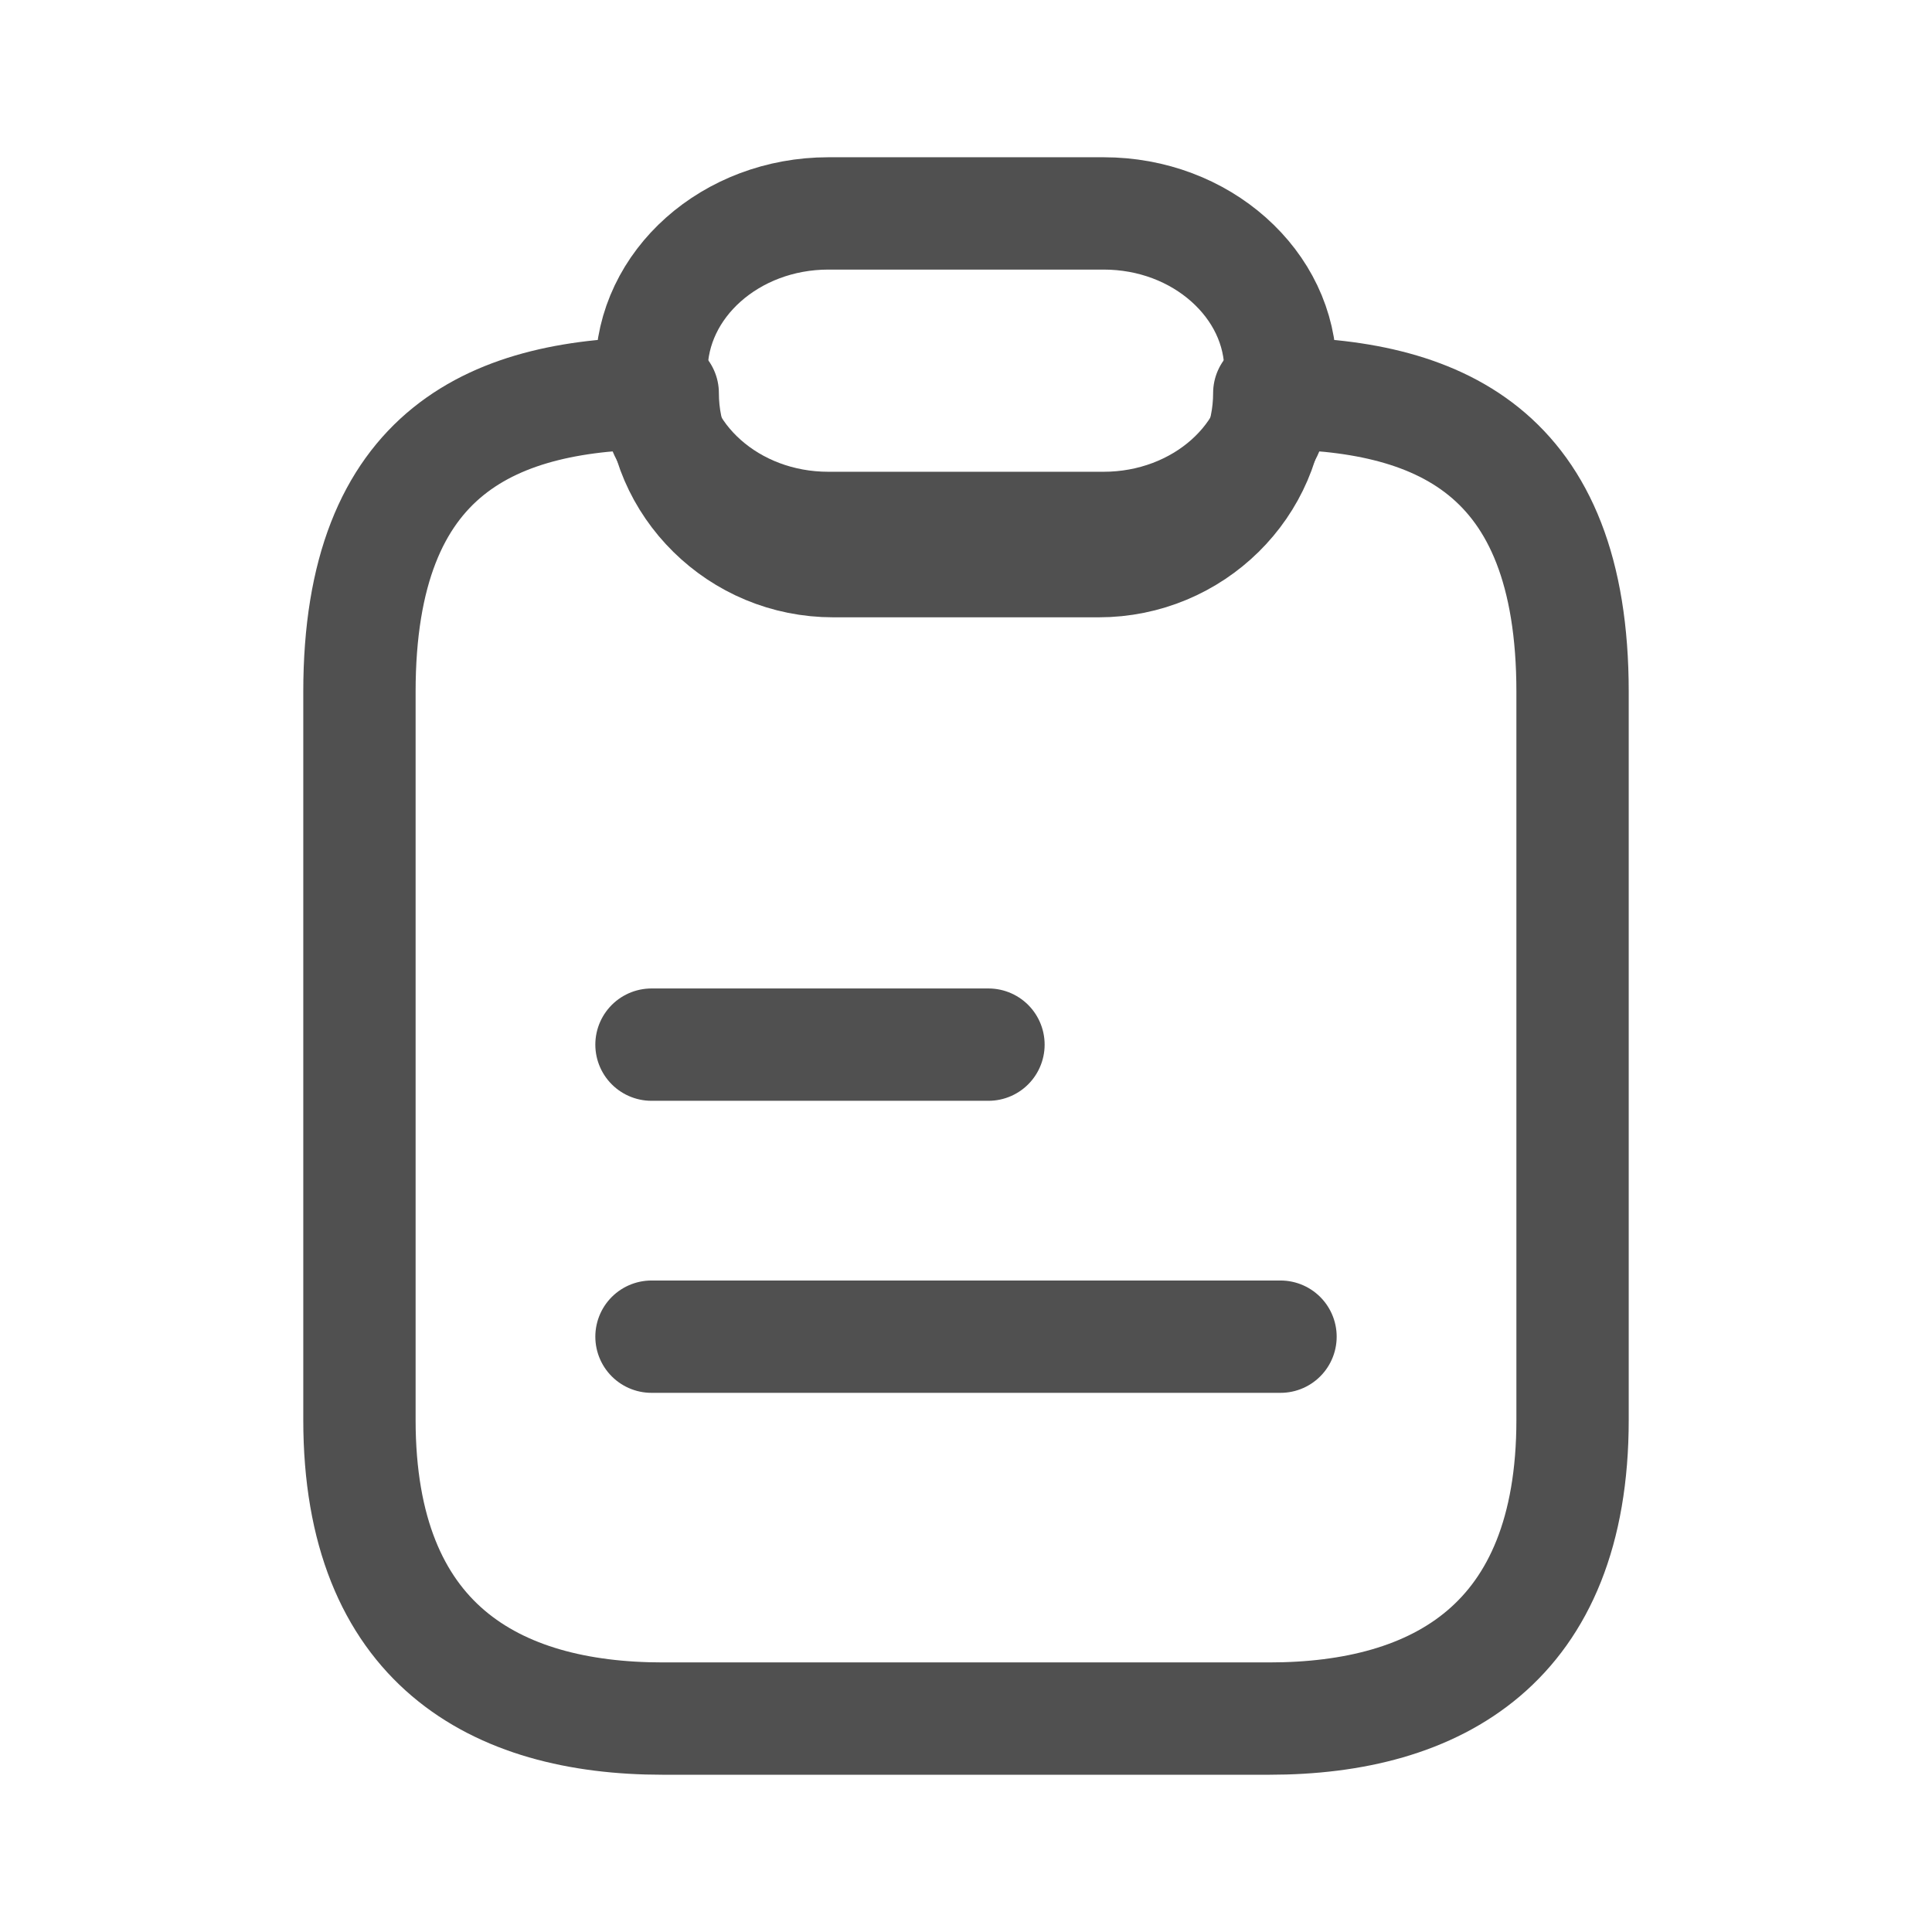
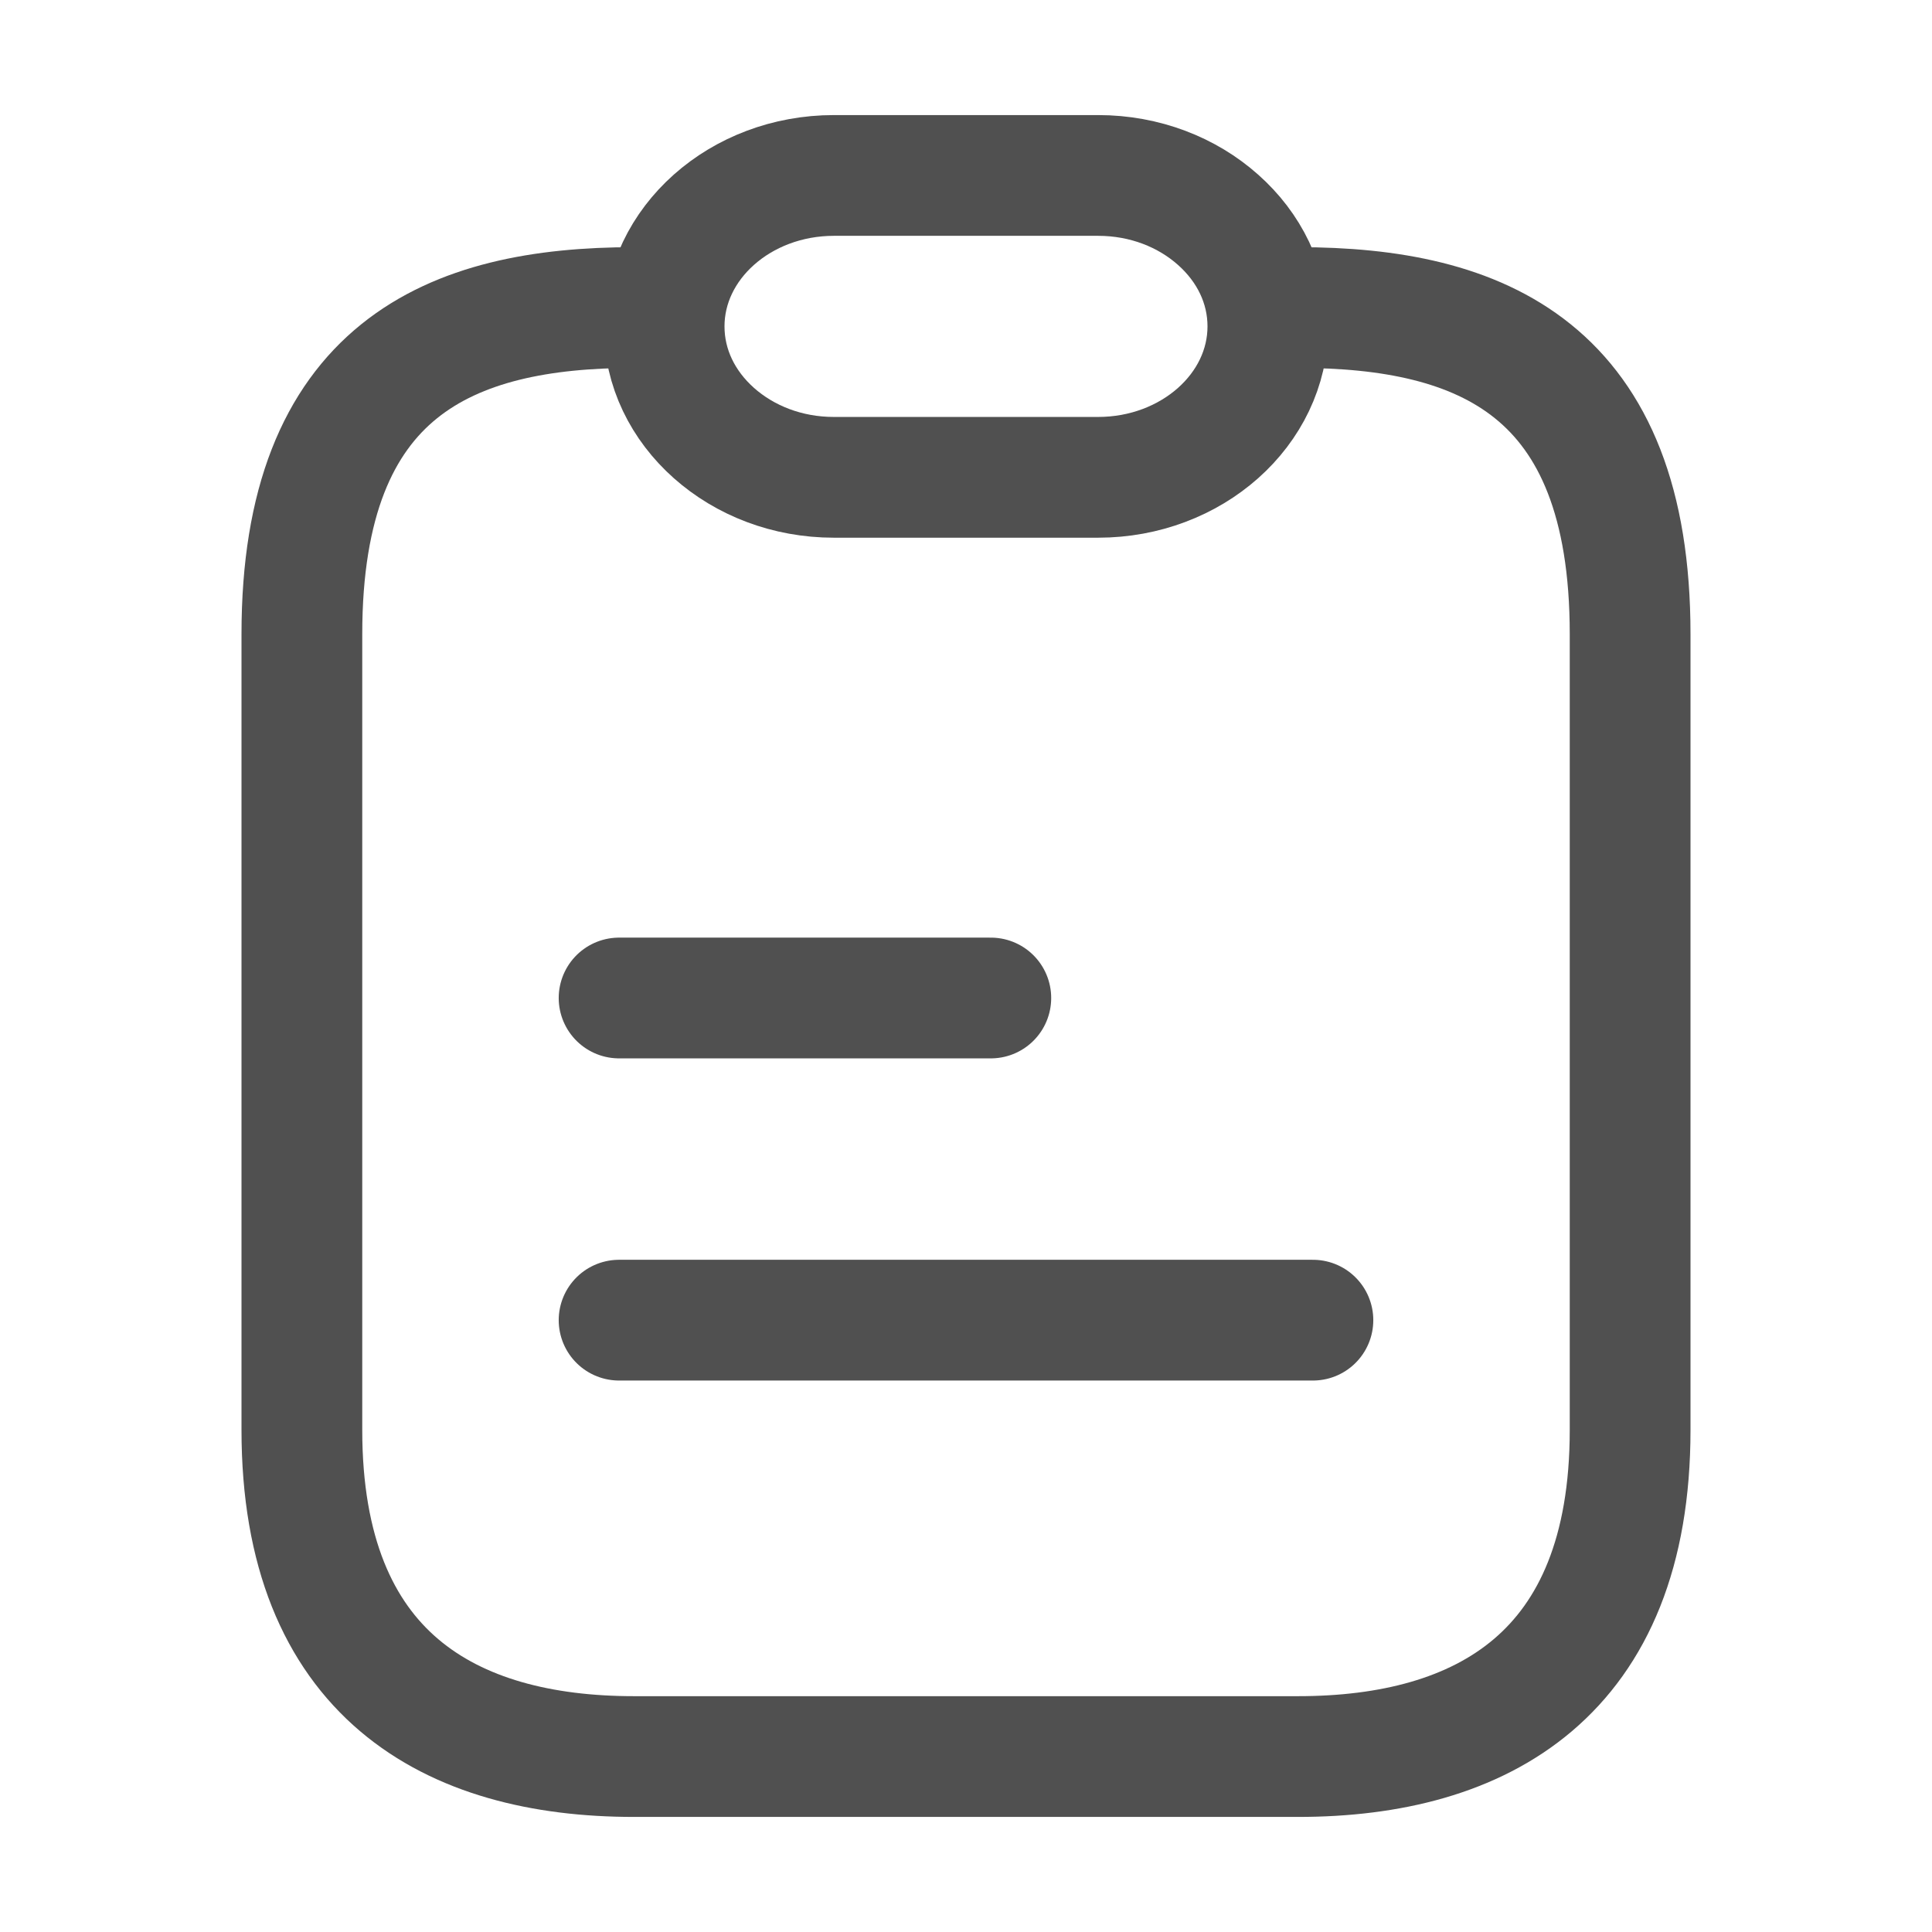
- <svg xmlns="http://www.w3.org/2000/svg" width="86" height="86" viewBox="0 0 86 86" fill="none">
-   <path d="M70 30.796V63.204C70 73.176 63.959 76.5 56.5 76.5H29.5C22.041 76.5 16 73.176 16 63.204V30.796C16 19.993 22.041 17.5 29.5 17.5C29.5 19.561 30.344 21.422 31.727 22.785C33.111 24.148 35.001 24.979 37.094 24.979H48.906C53.091 24.979 56.5 21.622 56.5 17.5C63.959 17.5 70 19.993 70 30.796Z" stroke="#505050" stroke-width="5" stroke-linecap="round" stroke-linejoin="round" />
-   <path d="M57 16.5C57 20.358 53.465 23.5 49.125 23.5H36.875C34.705 23.5 32.745 22.722 31.31 21.447C29.875 20.171 29 18.429 29 16.5C29 12.642 32.535 9.5 36.875 9.5H49.125C51.295 9.5 53.255 10.278 54.69 11.553C56.125 12.829 57 14.571 57 16.5Z" stroke="#505050" stroke-width="5" stroke-linecap="round" stroke-linejoin="round" />
-   <path d="M29 46.5H44" stroke="#505050" stroke-width="5" stroke-linecap="round" stroke-linejoin="round" />
-   <path d="M29 59.5H57" stroke="#505050" stroke-width="5" stroke-linecap="round" stroke-linejoin="round" />
+ <svg xmlns="http://www.w3.org/2000/svg" width="32" height="32" viewBox="0 0 32 32" fill="none">
+   <path d="M10.5 5.094C7.461 5.094 5 6.108 5 10.502V23.685C5 27.742 7.461 29.094 10.5 29.094H21.5C24.539 29.094 27 27.742 27 23.685V10.502C27 6.108 24.539 5.094 21.5 5.094" stroke="#505050" stroke-width="2" stroke-linecap="round" stroke-linejoin="round" />
+   <path d="M21 5.406C21 6.784 19.738 7.906 18.188 7.906H13.812C13.037 7.906 12.338 7.628 11.825 7.173C11.312 6.717 11 6.095 11 5.406C11 4.028 12.262 2.906 13.812 2.906H18.188C18.962 2.906 19.663 3.184 20.175 3.64C20.688 4.095 21 4.717 21 5.406Z" stroke="#505050" stroke-width="2" stroke-linecap="round" stroke-linejoin="round" />
+   <path d="M10.254 16.53H16.411" stroke="#505050" stroke-width="2" stroke-linecap="round" stroke-linejoin="round" />
+   <path d="M10.254 21.866H21.746" stroke="#505050" stroke-width="2" stroke-linecap="round" stroke-linejoin="round" />
</svg>
